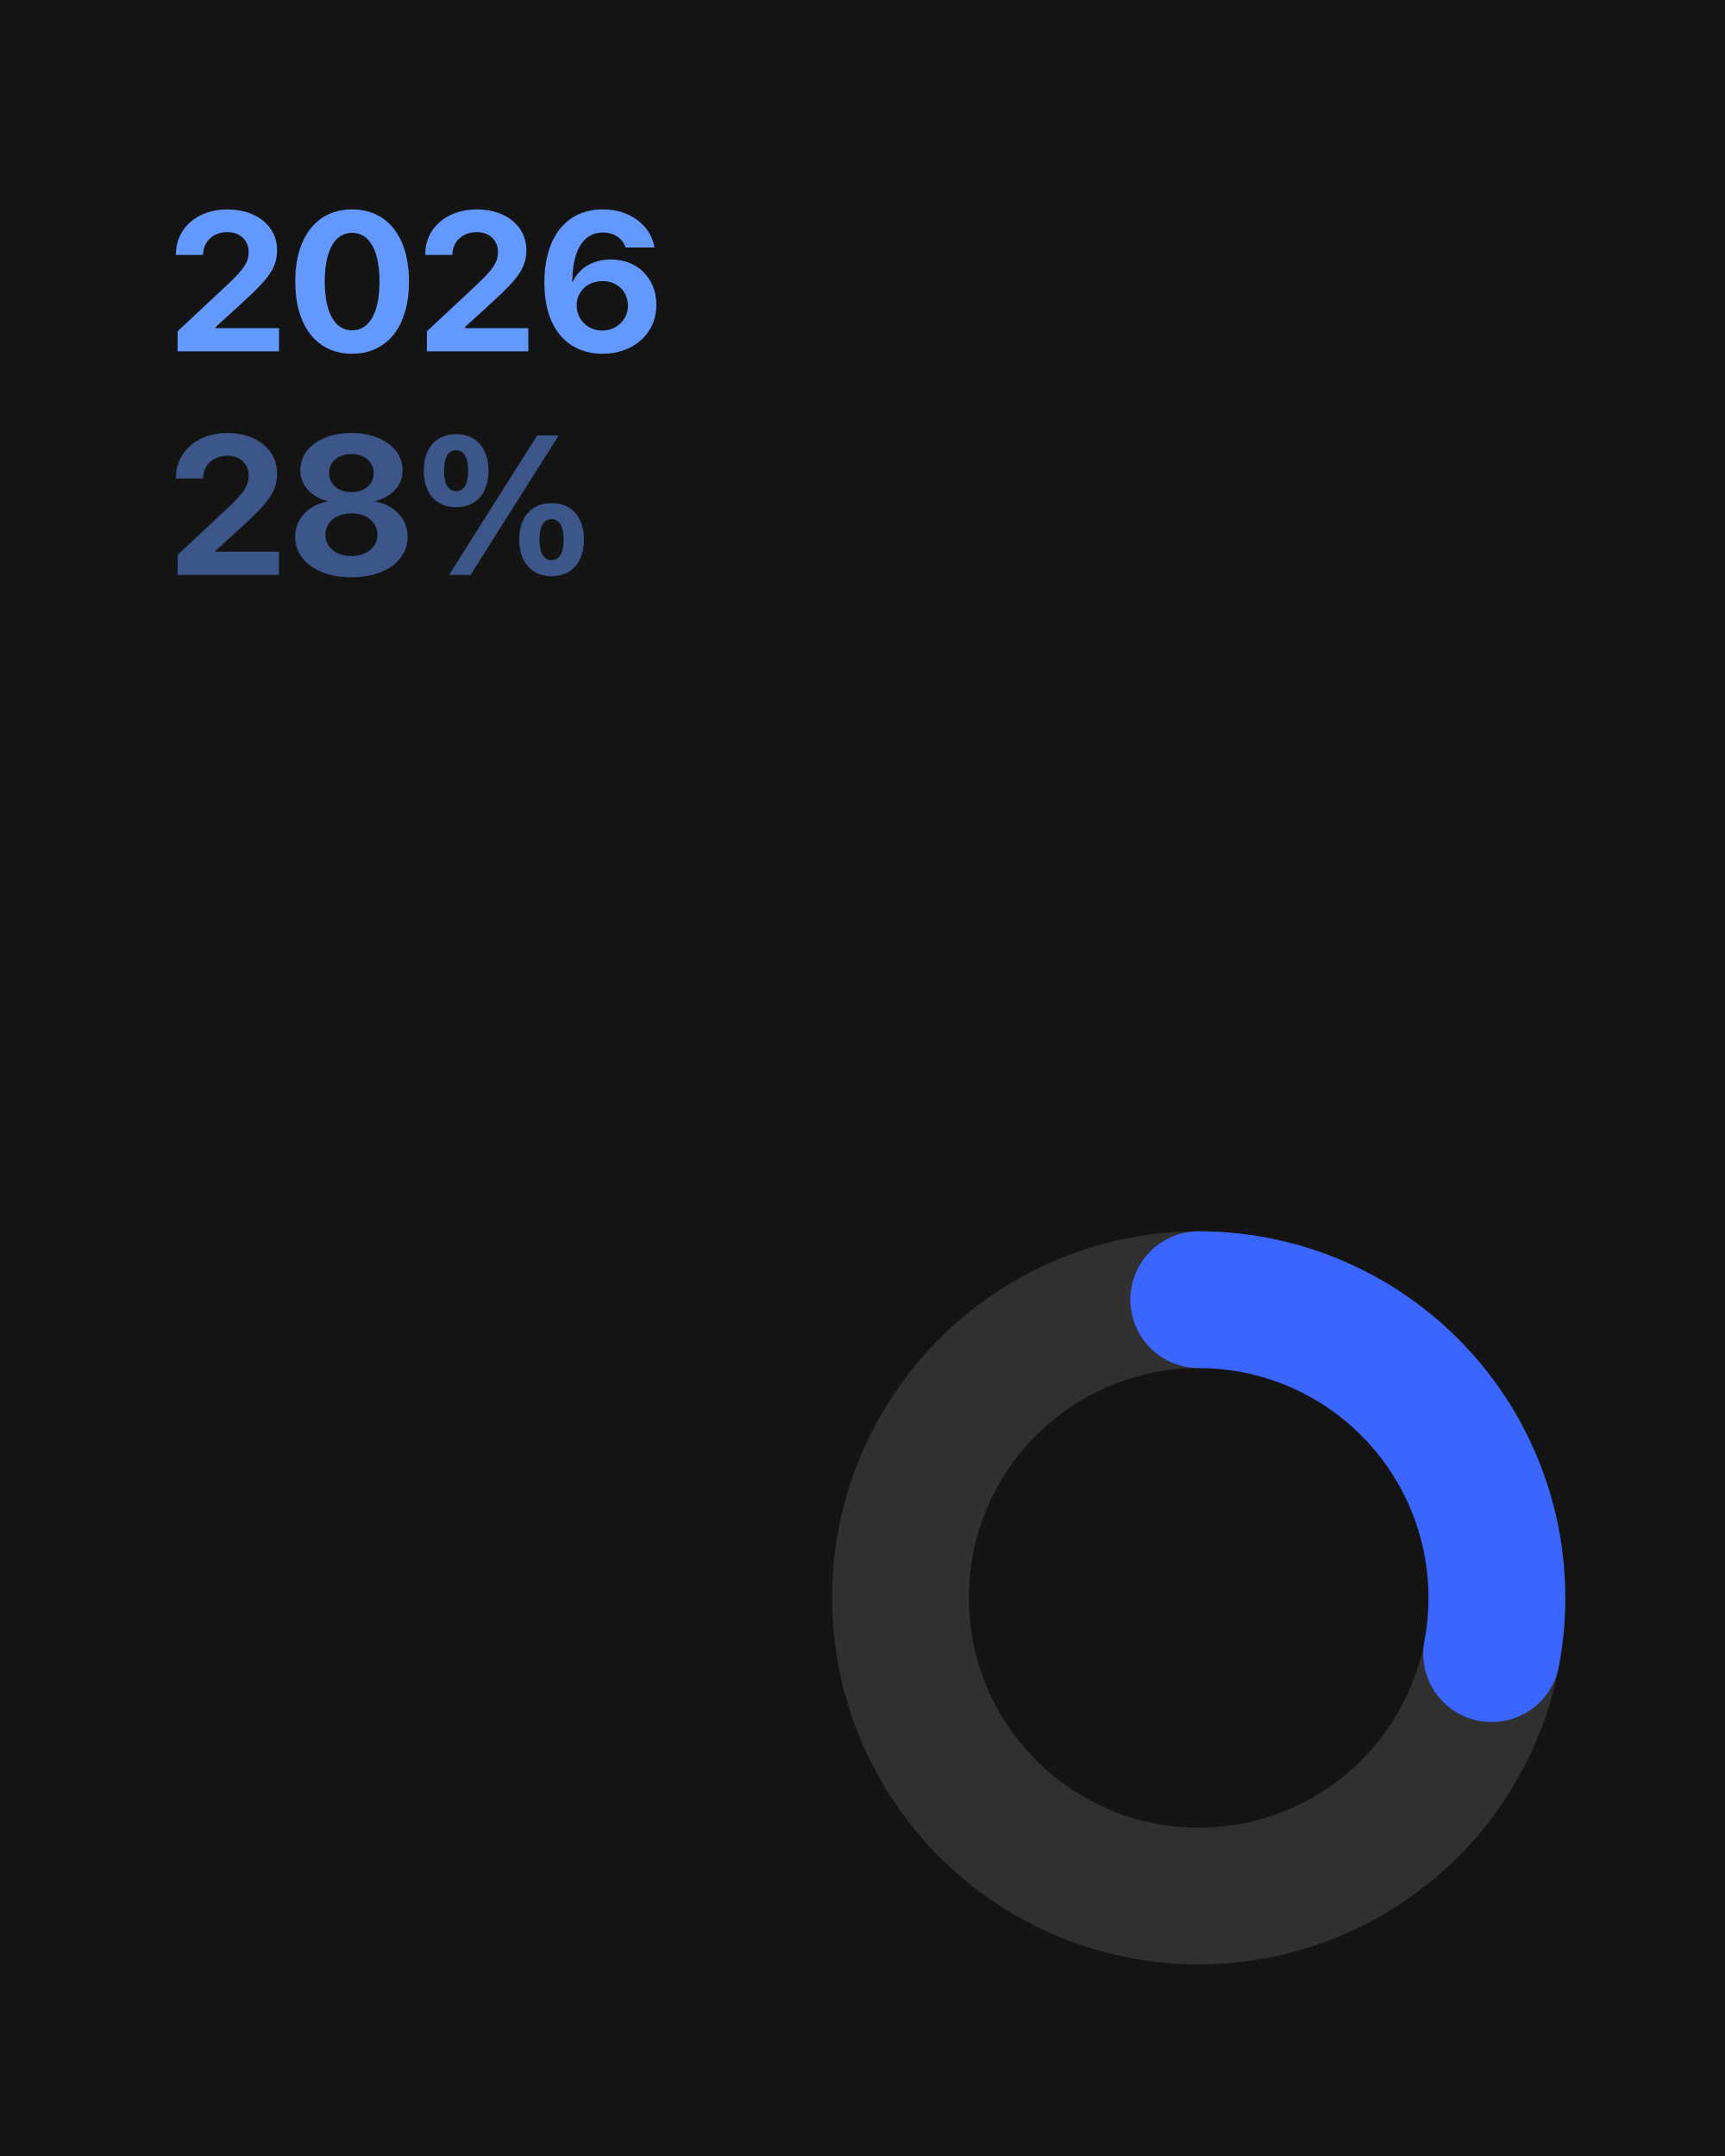
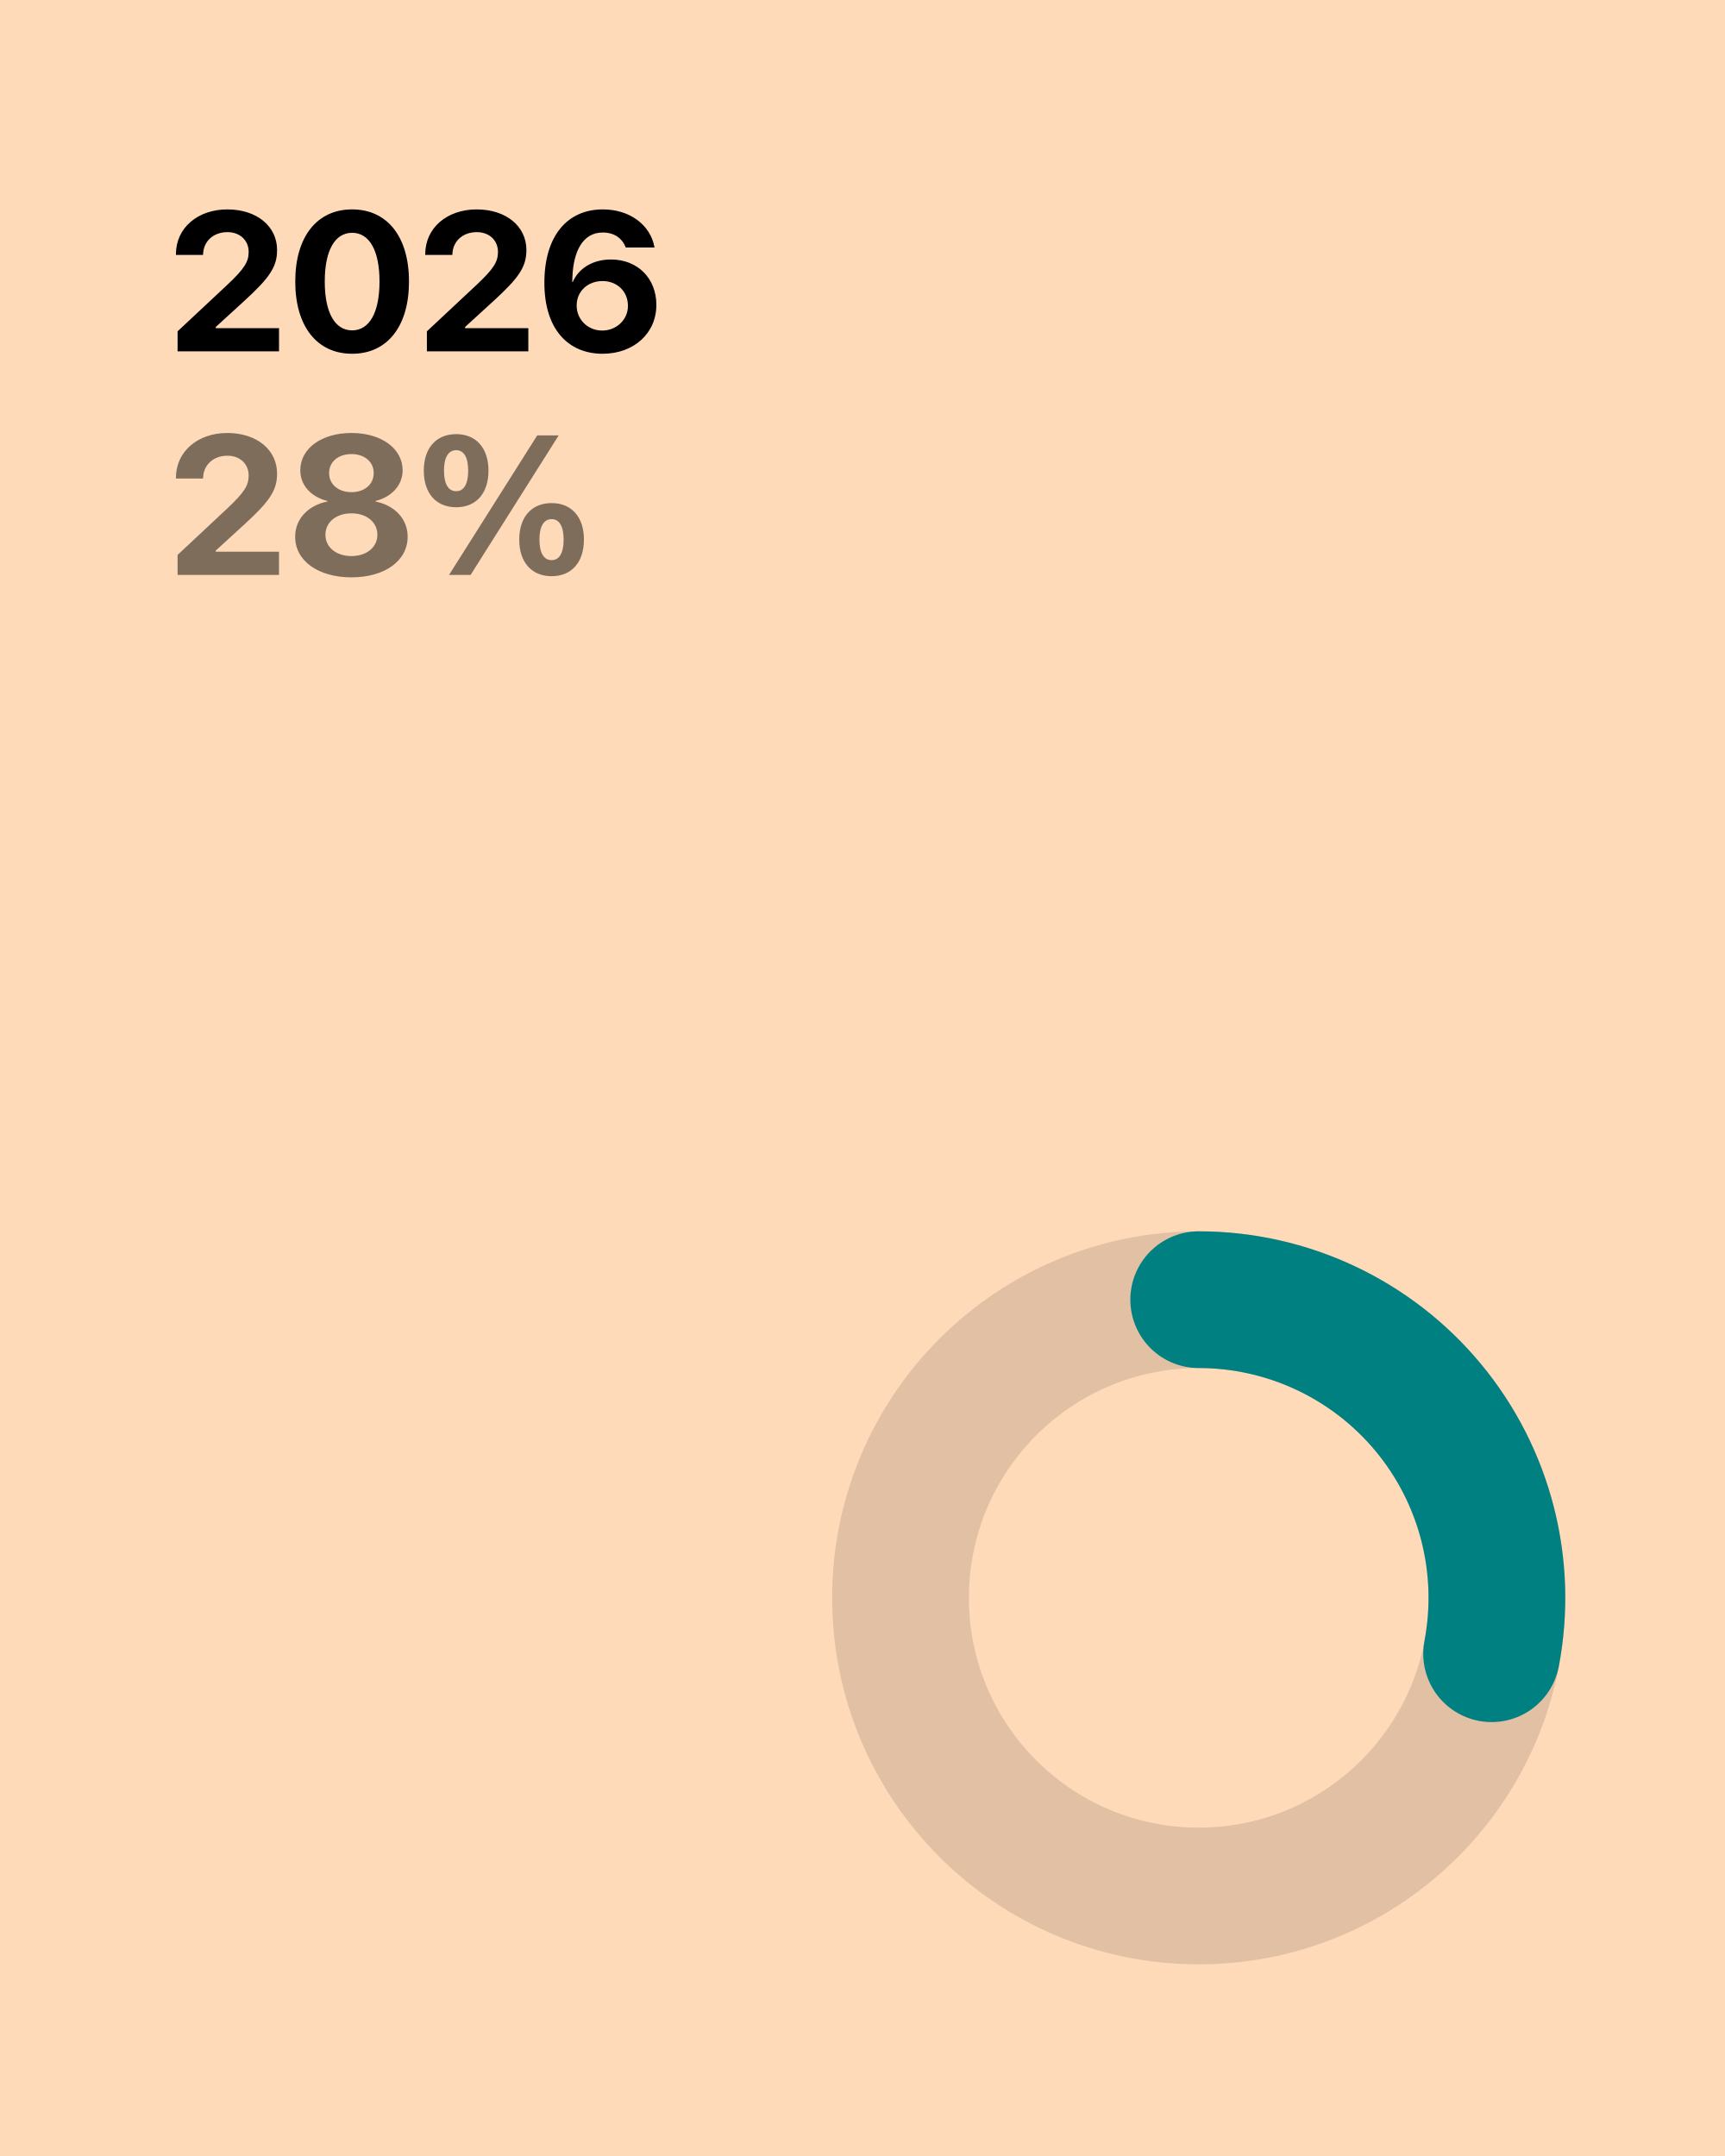
<svg xmlns="http://www.w3.org/2000/svg" viewBox="0 0 1080 1350" width="1080" height="1350">
-   <rect width="1080" height="1350" fill="#141414" />
-   <circle opacity="0.12" cx="750.5" cy="1000.5" r="186.692" fill="none" stroke="#FFFFFF" stroke-width="85.617" />
-   <path d="M750.5 813.808 A186.692 186.692 0 0 1 933.885 1035.483" fill="none" stroke="#3A65FF" stroke-width="85.617" stroke-linecap="round" stroke-linejoin="round" />
-   <path d="M111.18 220L174.69 220L174.69 205.47L135.09 205.47L135.09 204.74L153.38 188.03C168.45 174.17 173.48 167.26 173.48 156.67L173.48 156.55C173.48 141.65 160.76 131.12 142.30 131.12C123.83 131.12 110.15 142.68 110.15 159.15L110.15 159.63L127.10 159.63L127.16 159.09C127.40 151.22 133.46 145.35 142.42 145.35C150.17 145.35 155.62 150.43 155.68 157.58L155.68 157.70C155.68 163.75 153.32 168.05 142.05 178.59L111.18 207.47ZM220.46 221.51C242.62 221.51 256.06 204.14 256.06 176.35L256.06 176.22C256.06 148.43 242.62 131.12 220.46 131.12C198.30 131.12 184.86 148.43 184.86 176.22L184.86 176.35C184.86 204.14 198.30 221.51 220.46 221.51ZM220.46 206.86C209.56 206.86 203.33 195.54 203.33 176.35L203.33 176.22C203.33 157.03 209.56 145.77 220.46 145.77C231.36 145.77 237.60 157.03 237.60 176.22L237.60 176.35C237.60 195.54 231.36 206.86 220.46 206.86ZM267.27 220L330.78 220L330.78 205.47L291.18 205.47L291.18 204.74L309.47 188.03C324.54 174.17 329.57 167.26 329.57 156.67L329.57 156.55C329.57 141.65 316.85 131.12 298.39 131.12C279.92 131.12 266.24 142.68 266.24 159.15L266.24 159.63L283.19 159.63L283.25 159.09C283.49 151.22 289.55 145.35 298.51 145.35C306.26 145.35 311.71 150.43 311.77 157.58L311.77 157.70C311.77 163.75 309.41 168.05 298.14 178.59L267.27 207.47ZM377.28 221.51C396.71 221.51 410.94 208.80 410.94 190.94L410.94 190.82C410.94 174.47 399.38 162.48 382.49 162.48C370.68 162.48 362.08 168.41 358.63 176.53L358.27 176.53C358.27 175.62 358.33 174.41 358.39 173.20C359.05 157.76 364.63 145.59 377.40 145.59C384.54 145.59 389.39 149.16 391.57 154.43L391.75 154.97L409.79 154.97L409.67 154.37C407.07 140.87 394.35 131.12 377.46 131.12C354.70 131.12 340.83 148.31 340.83 176.95L340.83 177.07C340.83 206.68 356.21 221.51 377.28 221.51ZM361.05 191.36L361.05 191.24C361.05 182.34 368.08 175.98 377.22 175.98C386.30 175.98 393.14 182.40 393.14 191.48L393.14 191.60C393.14 200.20 385.94 206.98 377.04 206.98C368.08 206.98 361.05 200.14 361.05 191.36Z" fill="#6398FF" />
-   <path d="M111.18 360L174.69 360L174.69 345.47L135.09 345.47L135.09 344.74L153.38 328.03C168.45 314.17 173.48 307.26 173.48 296.67L173.48 296.55C173.48 281.65 160.76 271.12 142.30 271.12C123.83 271.12 110.15 282.68 110.15 299.15L110.15 299.63L127.10 299.63L127.16 299.09C127.40 291.22 133.46 285.35 142.42 285.35C150.17 285.35 155.62 290.43 155.68 297.58L155.68 297.70C155.68 303.75 153.32 308.05 142.05 318.59L111.18 347.47ZM220.04 361.51C240.87 361.51 255.22 351.16 255.22 336.14L255.22 336.02C255.22 324.70 246.80 316.35 235.12 314.04L235.12 313.68C245.17 311.20 252.07 303.87 252.07 294.55L252.07 294.43C252.07 280.93 238.87 271.12 220.04 271.12C201.15 271.12 188.01 280.93 188.01 294.43L188.01 294.55C188.01 303.87 194.85 311.20 204.96 313.68L204.96 314.04C193.22 316.35 184.80 324.70 184.80 336.02L184.80 336.14C184.80 351.16 199.21 361.51 220.04 361.51ZM220.04 308.17C211.80 308.17 206.05 303.27 206.05 296.24L206.05 296.12C206.05 289.16 211.87 284.32 220.04 284.32C228.21 284.32 233.96 289.16 233.96 296.12L233.96 296.24C233.96 303.27 228.27 308.17 220.04 308.17ZM220.04 348.19C210.47 348.19 203.75 342.62 203.75 334.93L203.75 334.81C203.75 327.06 210.41 321.43 220.04 321.43C229.67 321.43 236.27 327.06 236.27 334.81L236.27 334.93C236.27 342.62 229.54 348.19 220.04 348.19ZM285.61 317.62C298.14 317.62 305.83 308.84 305.83 294.73L305.83 294.67C305.83 280.62 298.14 271.84 285.61 271.84C273.02 271.84 265.33 280.62 265.33 294.67L265.33 294.73C265.33 308.84 273.02 317.62 285.61 317.62ZM294.63 360L349.79 272.63L336.35 272.63L281.13 360ZM285.61 307.57C280.71 307.57 277.98 303.03 277.98 294.73L277.98 294.67C277.98 286.44 280.71 281.89 285.61 281.89C290.46 281.89 293.12 286.44 293.12 294.67L293.12 294.73C293.12 303.03 290.46 307.57 285.61 307.57ZM345.37 360.79C357.90 360.79 365.59 352.01 365.59 337.90L365.59 337.84C365.59 323.79 357.90 315.01 345.37 315.01C332.78 315.01 325.09 323.79 325.09 337.84L325.09 337.90C325.09 352.01 332.78 360.79 345.37 360.79ZM345.37 350.74C340.47 350.74 337.74 346.20 337.74 337.90L337.74 337.84C337.74 329.61 340.47 325.06 345.37 325.06C350.21 325.06 352.88 329.61 352.88 337.84L352.88 337.90C352.88 346.20 350.21 350.74 345.37 350.74Z" fill="#6398FF" opacity="0.5" />
+   <rect width="1080" height="1350" fill="#FFDAB9" />
+   <circle opacity="0.12" cx="750.5" cy="1000.5" r="186.692" fill="none" stroke="#000000" stroke-width="85.617" />
+   <path d="M750.5 813.808 A186.692 186.692 0 0 1 933.885 1035.483" fill="none" stroke="#008080" stroke-width="85.617" stroke-linecap="round" stroke-linejoin="round" />
+   <path d="M111.18 220L174.69 220L174.69 205.47L135.09 205.47L135.09 204.74L153.38 188.03C168.45 174.17 173.48 167.26 173.48 156.67L173.48 156.55C173.48 141.65 160.76 131.12 142.30 131.12C123.83 131.12 110.15 142.68 110.15 159.15L110.15 159.63L127.10 159.63L127.16 159.09C127.40 151.22 133.46 145.35 142.42 145.35C150.17 145.35 155.62 150.43 155.68 157.58L155.68 157.70C155.68 163.75 153.32 168.05 142.05 178.59L111.18 207.47ZM220.46 221.51C242.62 221.51 256.06 204.14 256.06 176.35L256.06 176.22C256.06 148.43 242.62 131.12 220.46 131.12C198.30 131.12 184.86 148.43 184.86 176.22L184.86 176.35C184.86 204.14 198.30 221.51 220.46 221.51ZM220.46 206.86C209.56 206.86 203.33 195.54 203.33 176.35L203.33 176.22C203.33 157.03 209.56 145.77 220.46 145.77C231.36 145.77 237.60 157.03 237.60 176.22L237.60 176.35C237.60 195.54 231.36 206.86 220.46 206.86ZM267.27 220L330.78 220L330.78 205.47L291.18 205.47L291.18 204.74L309.47 188.03C324.54 174.17 329.57 167.26 329.57 156.67L329.57 156.55C329.57 141.65 316.85 131.12 298.39 131.12C279.92 131.12 266.24 142.68 266.24 159.15L266.24 159.63L283.19 159.63L283.25 159.09C283.49 151.22 289.55 145.35 298.51 145.35C306.26 145.35 311.71 150.43 311.77 157.58L311.77 157.70C311.77 163.75 309.41 168.05 298.14 178.59L267.27 207.47ZM377.28 221.51C396.71 221.51 410.94 208.80 410.94 190.94L410.94 190.82C410.94 174.47 399.38 162.48 382.49 162.48C370.68 162.48 362.08 168.41 358.63 176.53L358.27 176.53C358.27 175.62 358.33 174.41 358.39 173.20C359.05 157.76 364.63 145.59 377.40 145.59C384.54 145.59 389.39 149.16 391.57 154.43L391.75 154.97L409.79 154.97L409.67 154.37C407.07 140.87 394.35 131.12 377.46 131.12C354.70 131.12 340.83 148.31 340.83 176.95L340.83 177.07C340.83 206.68 356.21 221.51 377.28 221.51ZM361.05 191.36L361.05 191.24C361.05 182.34 368.08 175.98 377.22 175.98C386.30 175.98 393.14 182.40 393.14 191.48L393.14 191.60C393.14 200.20 385.94 206.98 377.04 206.98C368.08 206.98 361.05 200.14 361.05 191.36Z" fill="#000000" />
+   <path d="M111.18 360L174.69 360L174.69 345.47L135.09 345.47L135.09 344.74L153.38 328.03C168.45 314.17 173.48 307.26 173.48 296.67L173.48 296.55C173.48 281.65 160.76 271.12 142.30 271.12C123.83 271.12 110.15 282.68 110.15 299.15L110.15 299.63L127.10 299.63L127.16 299.09C127.40 291.22 133.46 285.35 142.42 285.35C150.17 285.35 155.62 290.43 155.68 297.58L155.68 297.70C155.68 303.75 153.32 308.05 142.05 318.59L111.18 347.47ZM220.04 361.51C240.87 361.51 255.22 351.16 255.22 336.14L255.22 336.02C255.22 324.70 246.80 316.35 235.12 314.04L235.12 313.68C245.17 311.20 252.07 303.87 252.07 294.55L252.07 294.43C252.07 280.93 238.87 271.12 220.04 271.12C201.15 271.12 188.01 280.93 188.01 294.43L188.01 294.55C188.01 303.87 194.85 311.20 204.96 313.68L204.96 314.04C193.22 316.35 184.80 324.70 184.80 336.02L184.80 336.14C184.80 351.16 199.21 361.51 220.04 361.51ZM220.04 308.17C211.80 308.17 206.05 303.27 206.05 296.24L206.05 296.12C206.05 289.16 211.87 284.32 220.04 284.32C228.21 284.32 233.96 289.16 233.96 296.12L233.96 296.24C233.96 303.27 228.27 308.17 220.04 308.17ZM220.04 348.19C210.47 348.19 203.75 342.62 203.75 334.93L203.75 334.81C203.75 327.06 210.41 321.43 220.04 321.43C229.67 321.43 236.27 327.06 236.27 334.81L236.27 334.93C236.27 342.62 229.54 348.19 220.04 348.19ZM285.61 317.62C298.14 317.62 305.83 308.84 305.83 294.73L305.83 294.67C305.83 280.62 298.14 271.84 285.61 271.84C273.02 271.84 265.33 280.62 265.33 294.67L265.33 294.73C265.33 308.84 273.02 317.62 285.61 317.62ZM294.63 360L349.79 272.63L336.35 272.63L281.13 360ZM285.61 307.57C280.71 307.57 277.98 303.03 277.98 294.73L277.98 294.67C277.98 286.44 280.71 281.89 285.61 281.89C290.46 281.89 293.12 286.44 293.12 294.67L293.12 294.73C293.12 303.03 290.46 307.57 285.61 307.57ZM345.37 360.79C357.90 360.79 365.59 352.01 365.59 337.90L365.59 337.84C365.59 323.79 357.90 315.01 345.37 315.01C332.78 315.01 325.09 323.79 325.09 337.84L325.09 337.90C325.09 352.01 332.78 360.79 345.37 360.79ZM345.37 350.74C340.47 350.74 337.74 346.20 337.74 337.90L337.74 337.84C337.74 329.61 340.47 325.06 345.37 325.06C350.21 325.06 352.88 329.61 352.88 337.84L352.88 337.90C352.88 346.20 350.21 350.74 345.37 350.74Z" fill="#000000" opacity="0.5" />
</svg>
